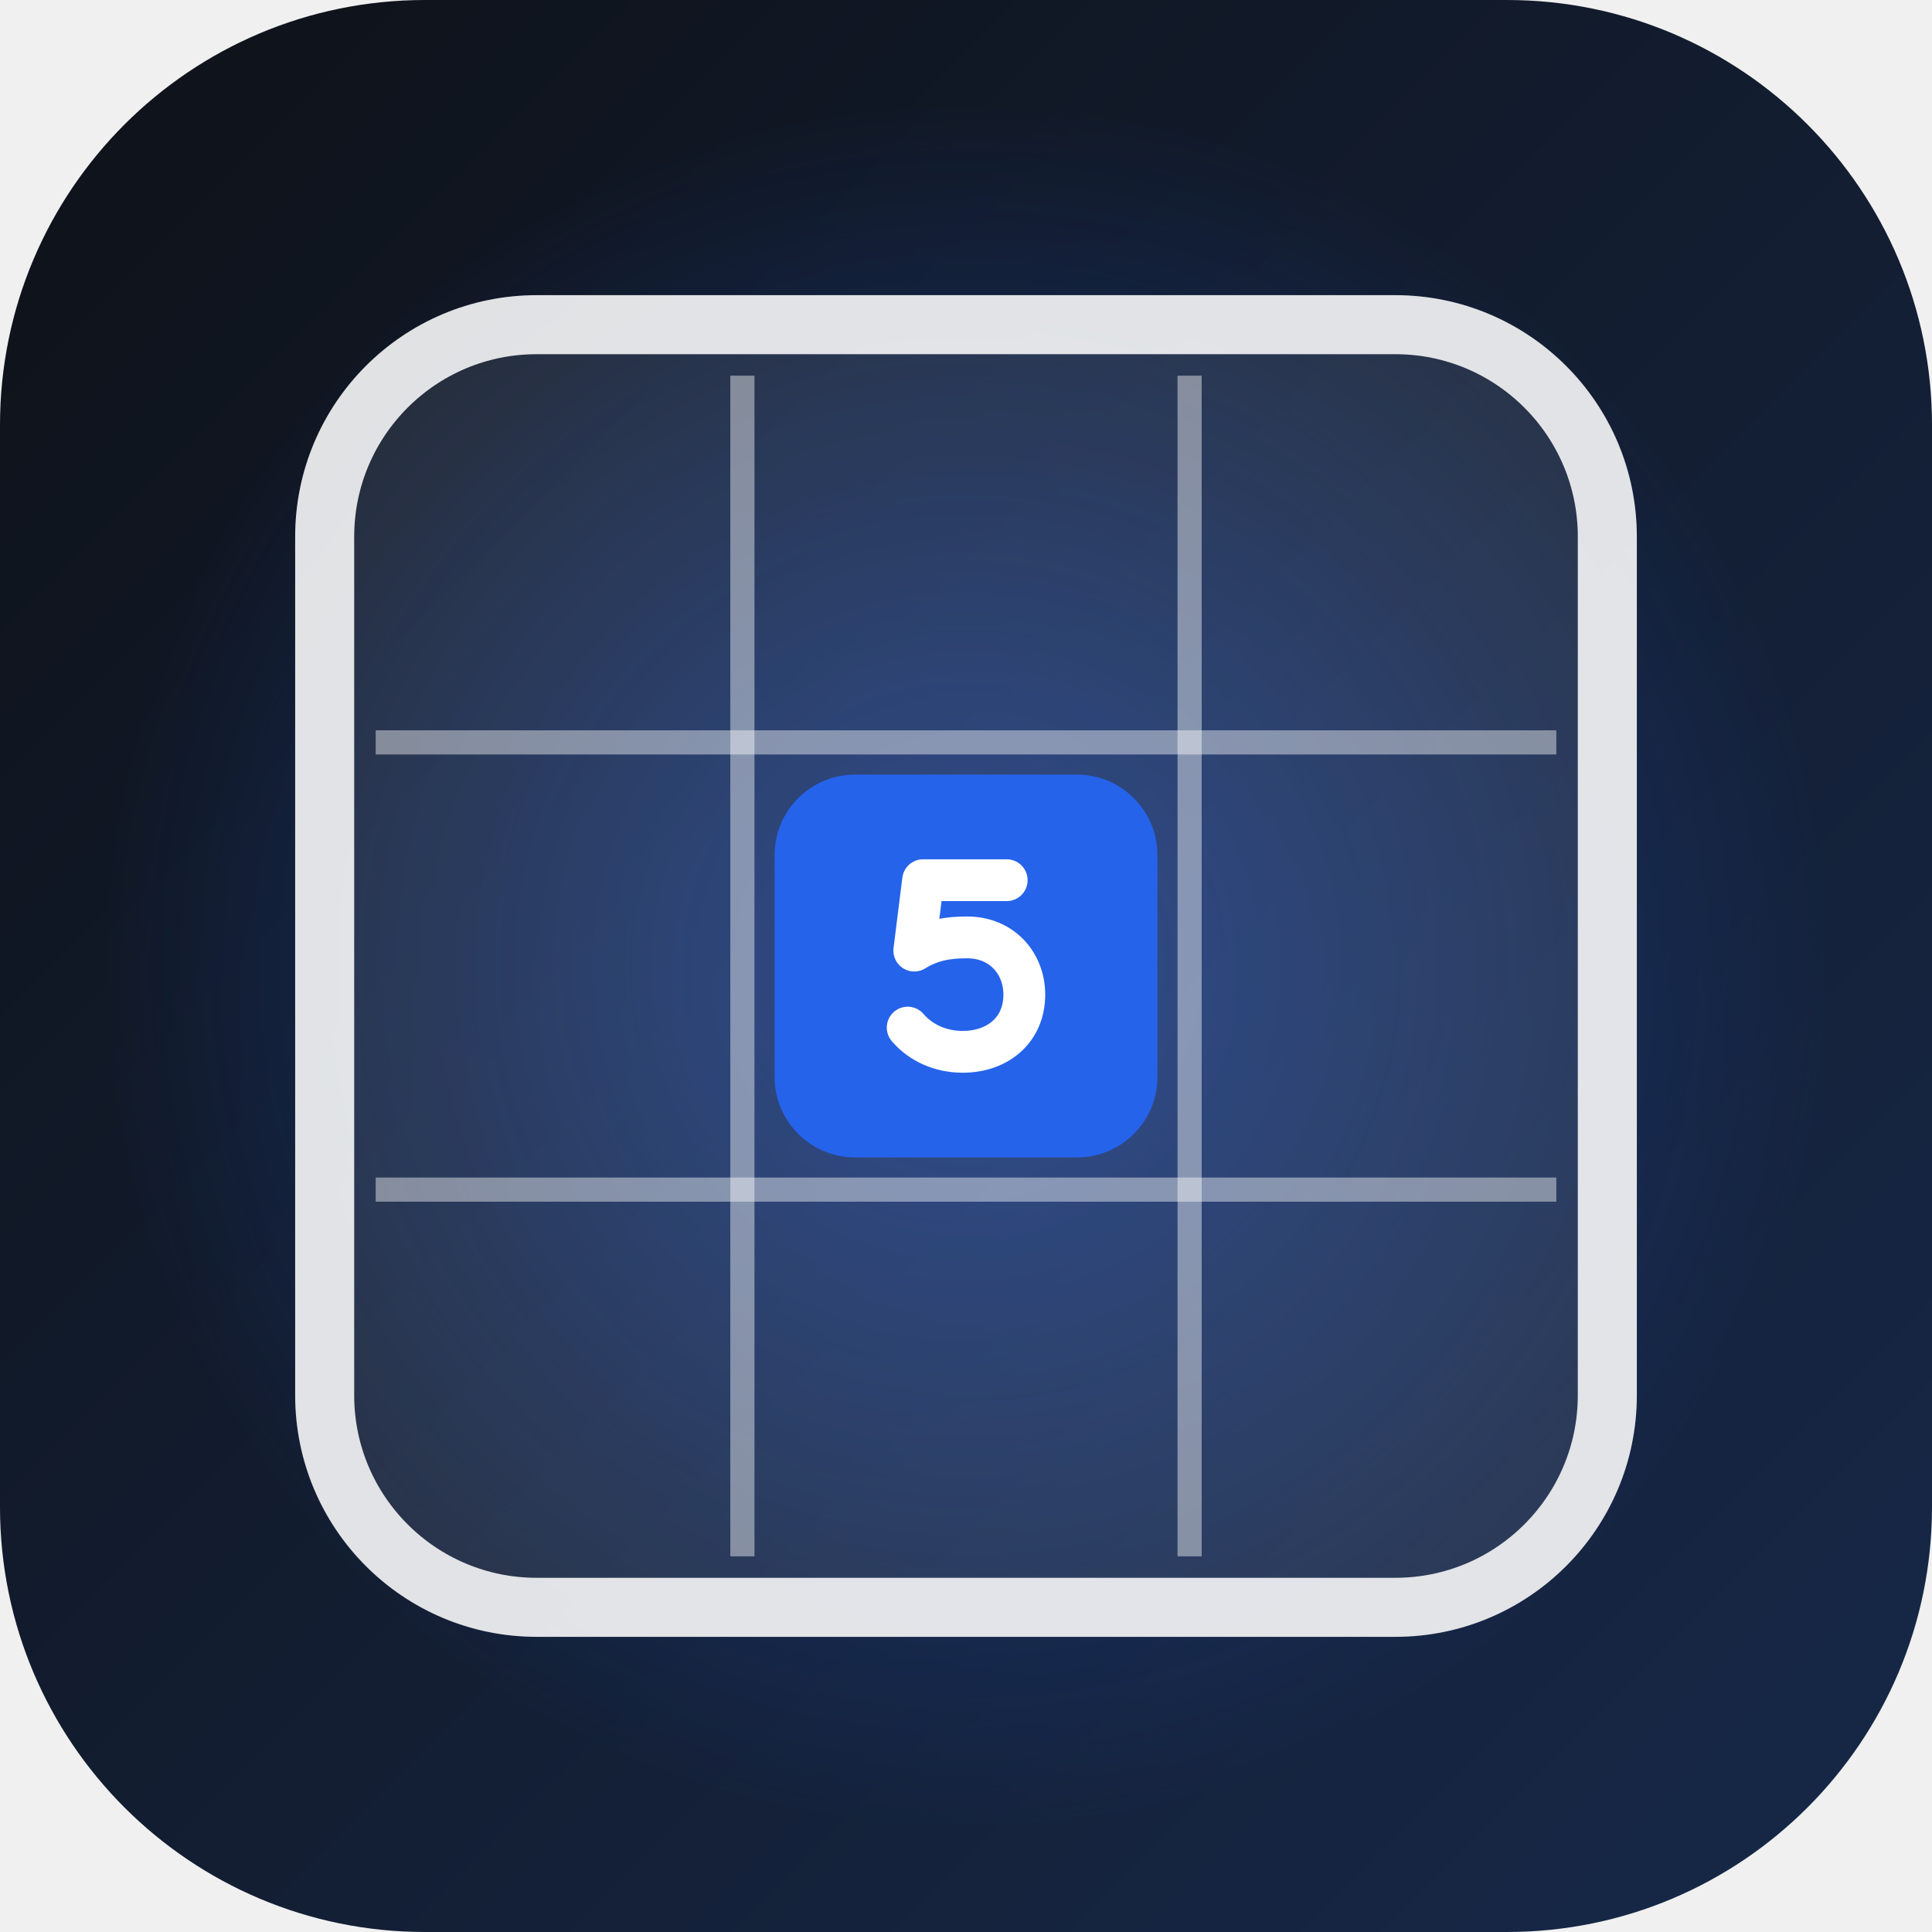
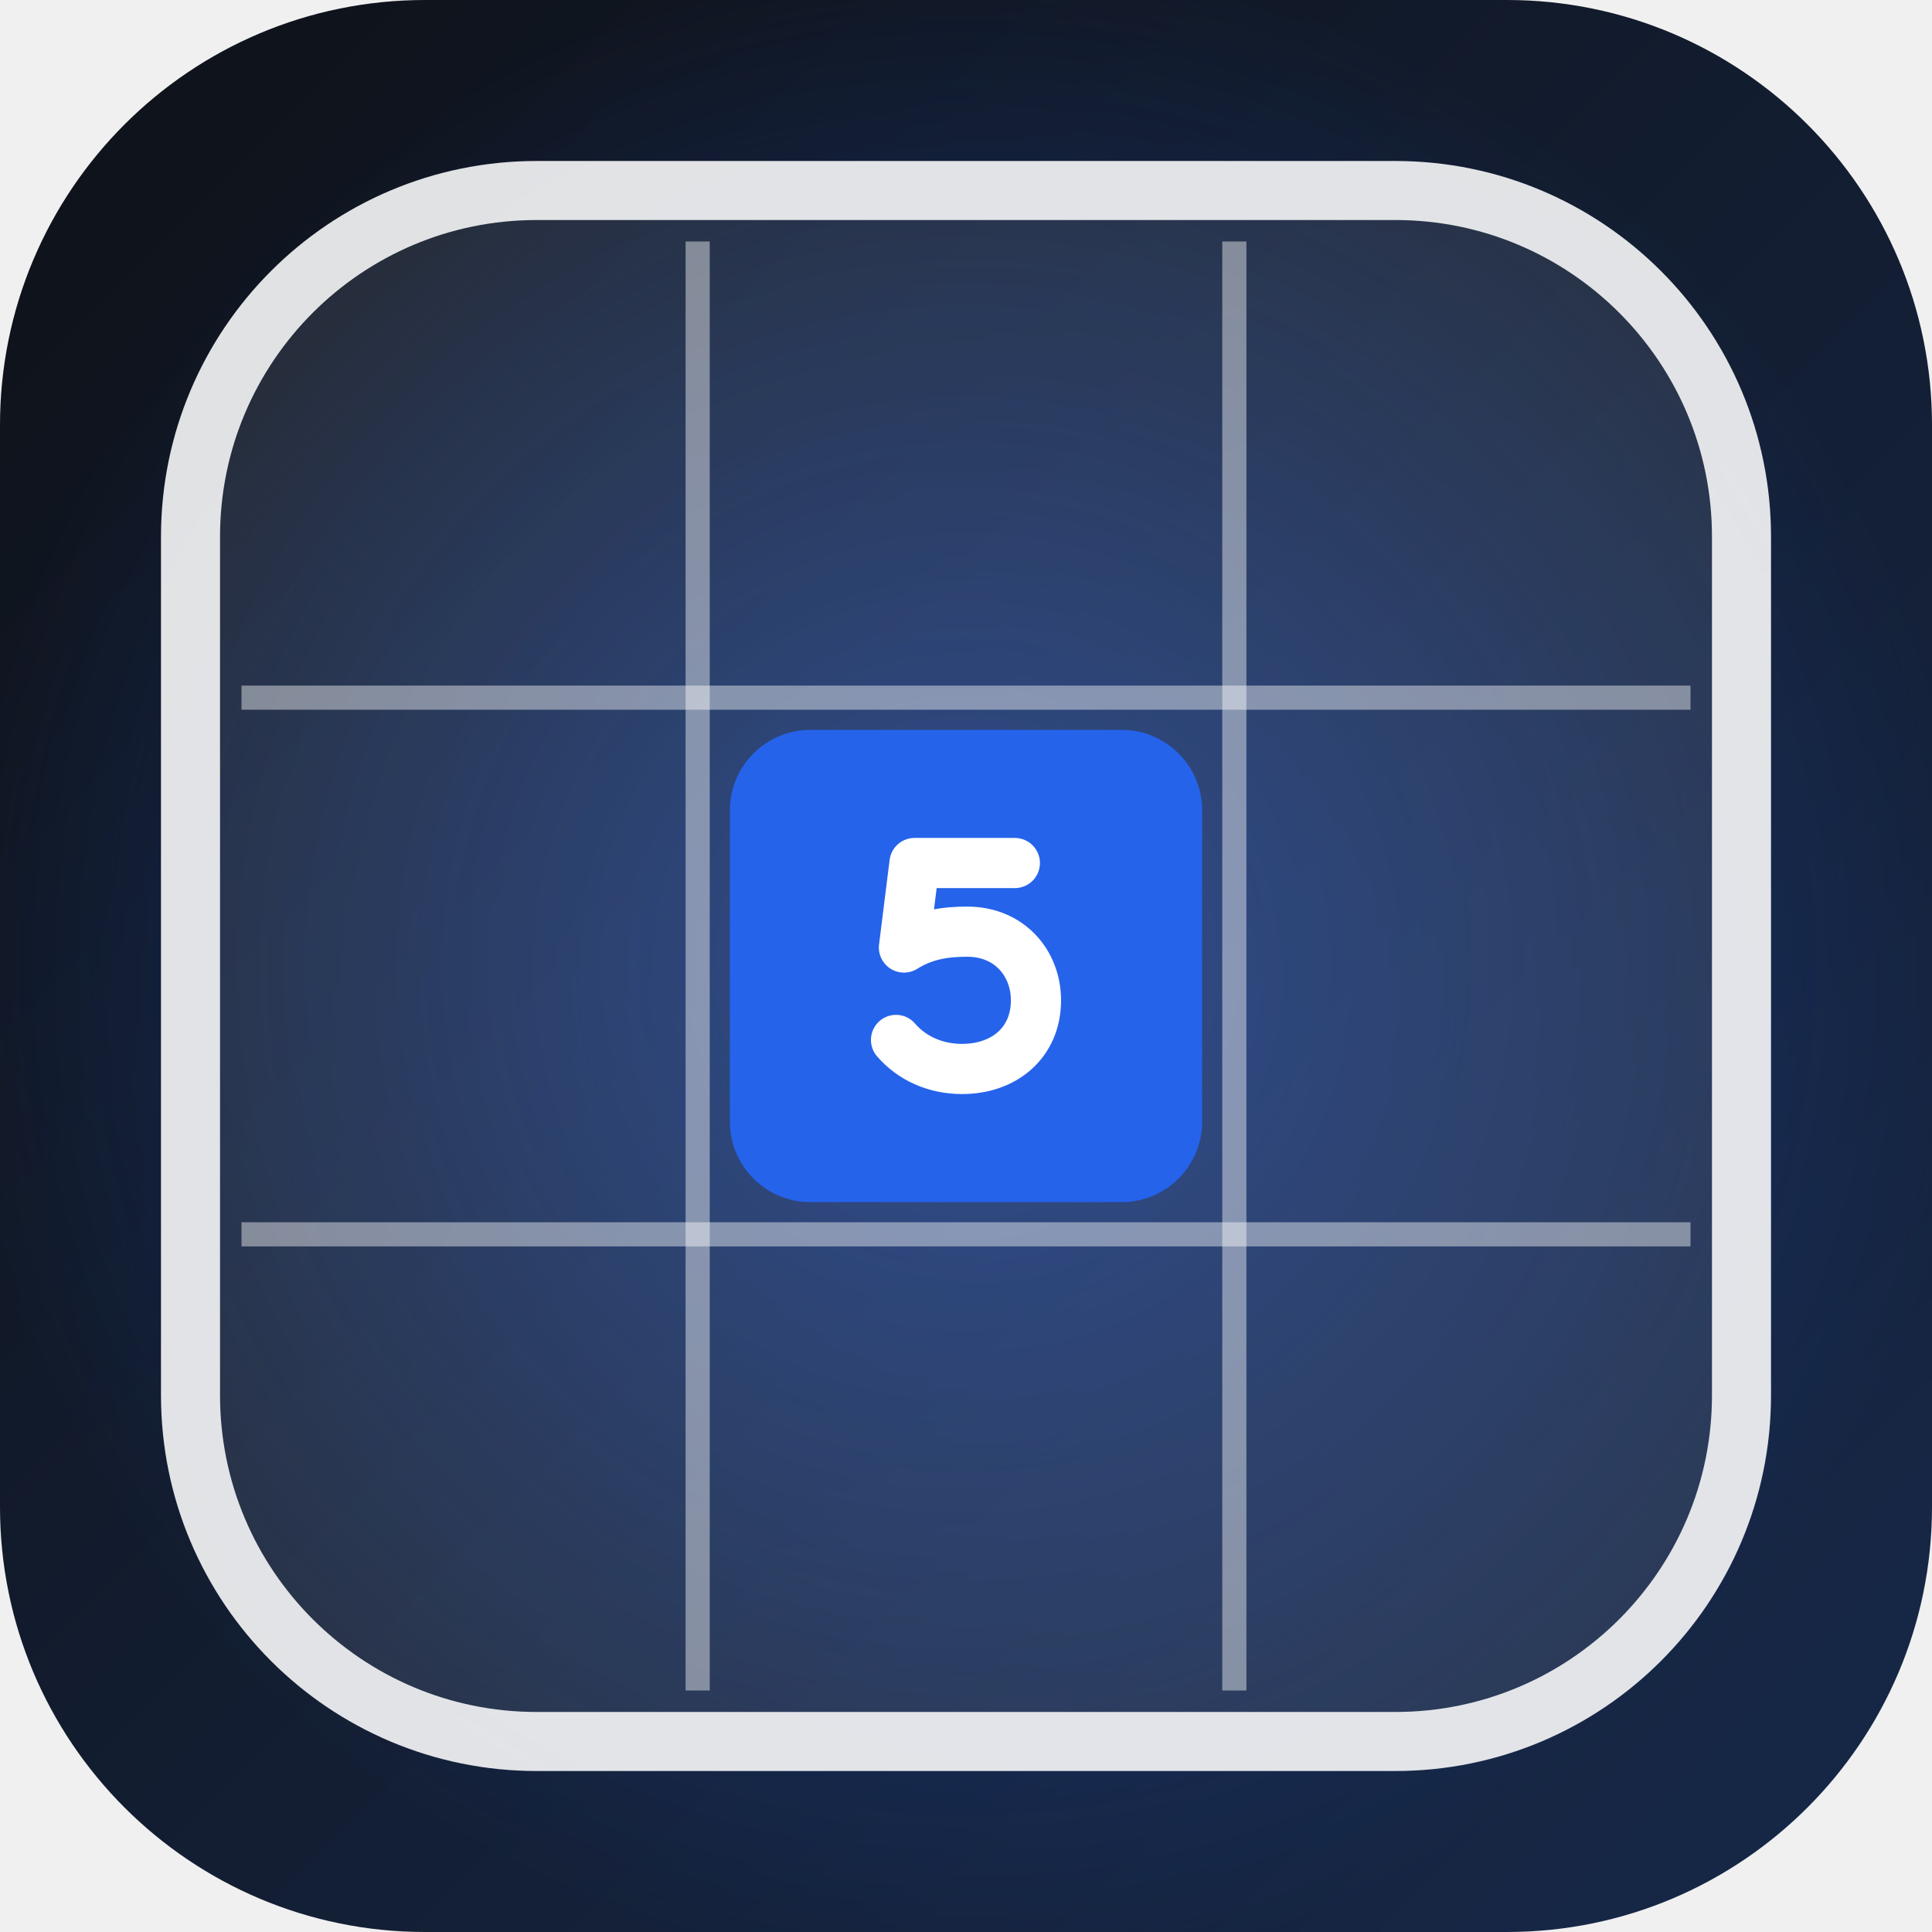
<svg xmlns="http://www.w3.org/2000/svg" width="192" height="192" viewBox="18.0 18.0 72.0 72.0">
  <defs>
    <linearGradient id="bg" x1="0" y1="0" x2="1" y2="1">
      <stop offset="0" stop-color="#0e1117" />
      <stop offset="1" stop-color="#17294a" />
    </linearGradient>
    <radialGradient id="glow" cx="0.5" cy="0.5" r="0.5">
      <stop offset="0" stop-color="#2563eb" stop-opacity="0.45" />
      <stop offset="1" stop-color="#2563eb" stop-opacity="0" />
    </radialGradient>
  </defs>
  <rect x="18.0" y="18.0" width="72.0" height="72.0" rx="15.84" fill="url(#bg)" />
-   <circle cx="54.0" cy="54.0" r="32" fill="url(#glow)" />
-   <rect x="29.0" y="29.0" width="50.0" height="50.0" rx="9.0" fill="#ffffff" fill-opacity="0.09" />
-   <rect x="46.867" y="46.867" width="14.267" height="14.267" rx="3" fill="#2563eb" />
-   <line x1="45.667" y1="32.0" x2="45.667" y2="76.0" stroke="#ffffff" stroke-opacity="0.43" stroke-width="0.9" />
-   <line x1="32.0" y1="45.667" x2="76.0" y2="45.667" stroke="#ffffff" stroke-opacity="0.43" stroke-width="0.9" />
-   <line x1="62.333" y1="32.0" x2="62.333" y2="76.0" stroke="#ffffff" stroke-opacity="0.43" stroke-width="0.9" />
-   <line x1="32.0" y1="62.333" x2="76.0" y2="62.333" stroke="#ffffff" stroke-opacity="0.43" stroke-width="0.9" />
-   <rect x="30.1" y="30.1" width="47.8" height="47.8" rx="7.9" fill="none" stroke="#ffffff" stroke-opacity="0.86" stroke-width="2.2" />
-   <path d="M72 14 H34 L30 46 C38 41 46 40 54 40 C70 40 80 52 80 66 C80 82 68 92 52 92 C42 92 33 88 27 81" transform="translate(54.0 54.0) scale(0.082) translate(-53.5 -53)" fill="none" stroke="#ffffff" stroke-width="19" stroke-linecap="round" stroke-linejoin="round" />
+   <circle cx="54.0" cy="54.0" r="38" fill="url(#glow)" />
+   <rect x="24.0" y="24.0" width="60.0" height="60.0" rx="14.0" fill="#ffffff" fill-opacity="0.09" />
+   <rect x="45.2" y="45.2" width="17.6" height="17.6" rx="3" fill="#2563eb" />
+   <line x1="44.0" y1="27.0" x2="44.0" y2="81.0" stroke="#ffffff" stroke-opacity="0.43" stroke-width="0.9" />
+   <line x1="27.0" y1="44.0" x2="81.0" y2="44.0" stroke="#ffffff" stroke-opacity="0.43" stroke-width="0.9" />
+   <line x1="64.0" y1="27.0" x2="64.0" y2="81.0" stroke="#ffffff" stroke-opacity="0.43" stroke-width="0.9" />
+   <line x1="27.0" y1="64.0" x2="81.0" y2="64.0" stroke="#ffffff" stroke-opacity="0.43" stroke-width="0.9" />
+   <rect x="25.1" y="25.1" width="57.8" height="57.8" rx="12.9" fill="none" stroke="#ffffff" stroke-opacity="0.86" stroke-width="2.2" />
+   <path d="M72 14 H34 L30 46 C38 41 46 40 54 40 C70 40 80 52 80 66 C80 82 68 92 52 92 C42 92 33 88 27 81" transform="translate(54.0 54.0) scale(0.0984) translate(-53.5 -53)" fill="none" stroke="#ffffff" stroke-width="19" stroke-linecap="round" stroke-linejoin="round" />
</svg>
